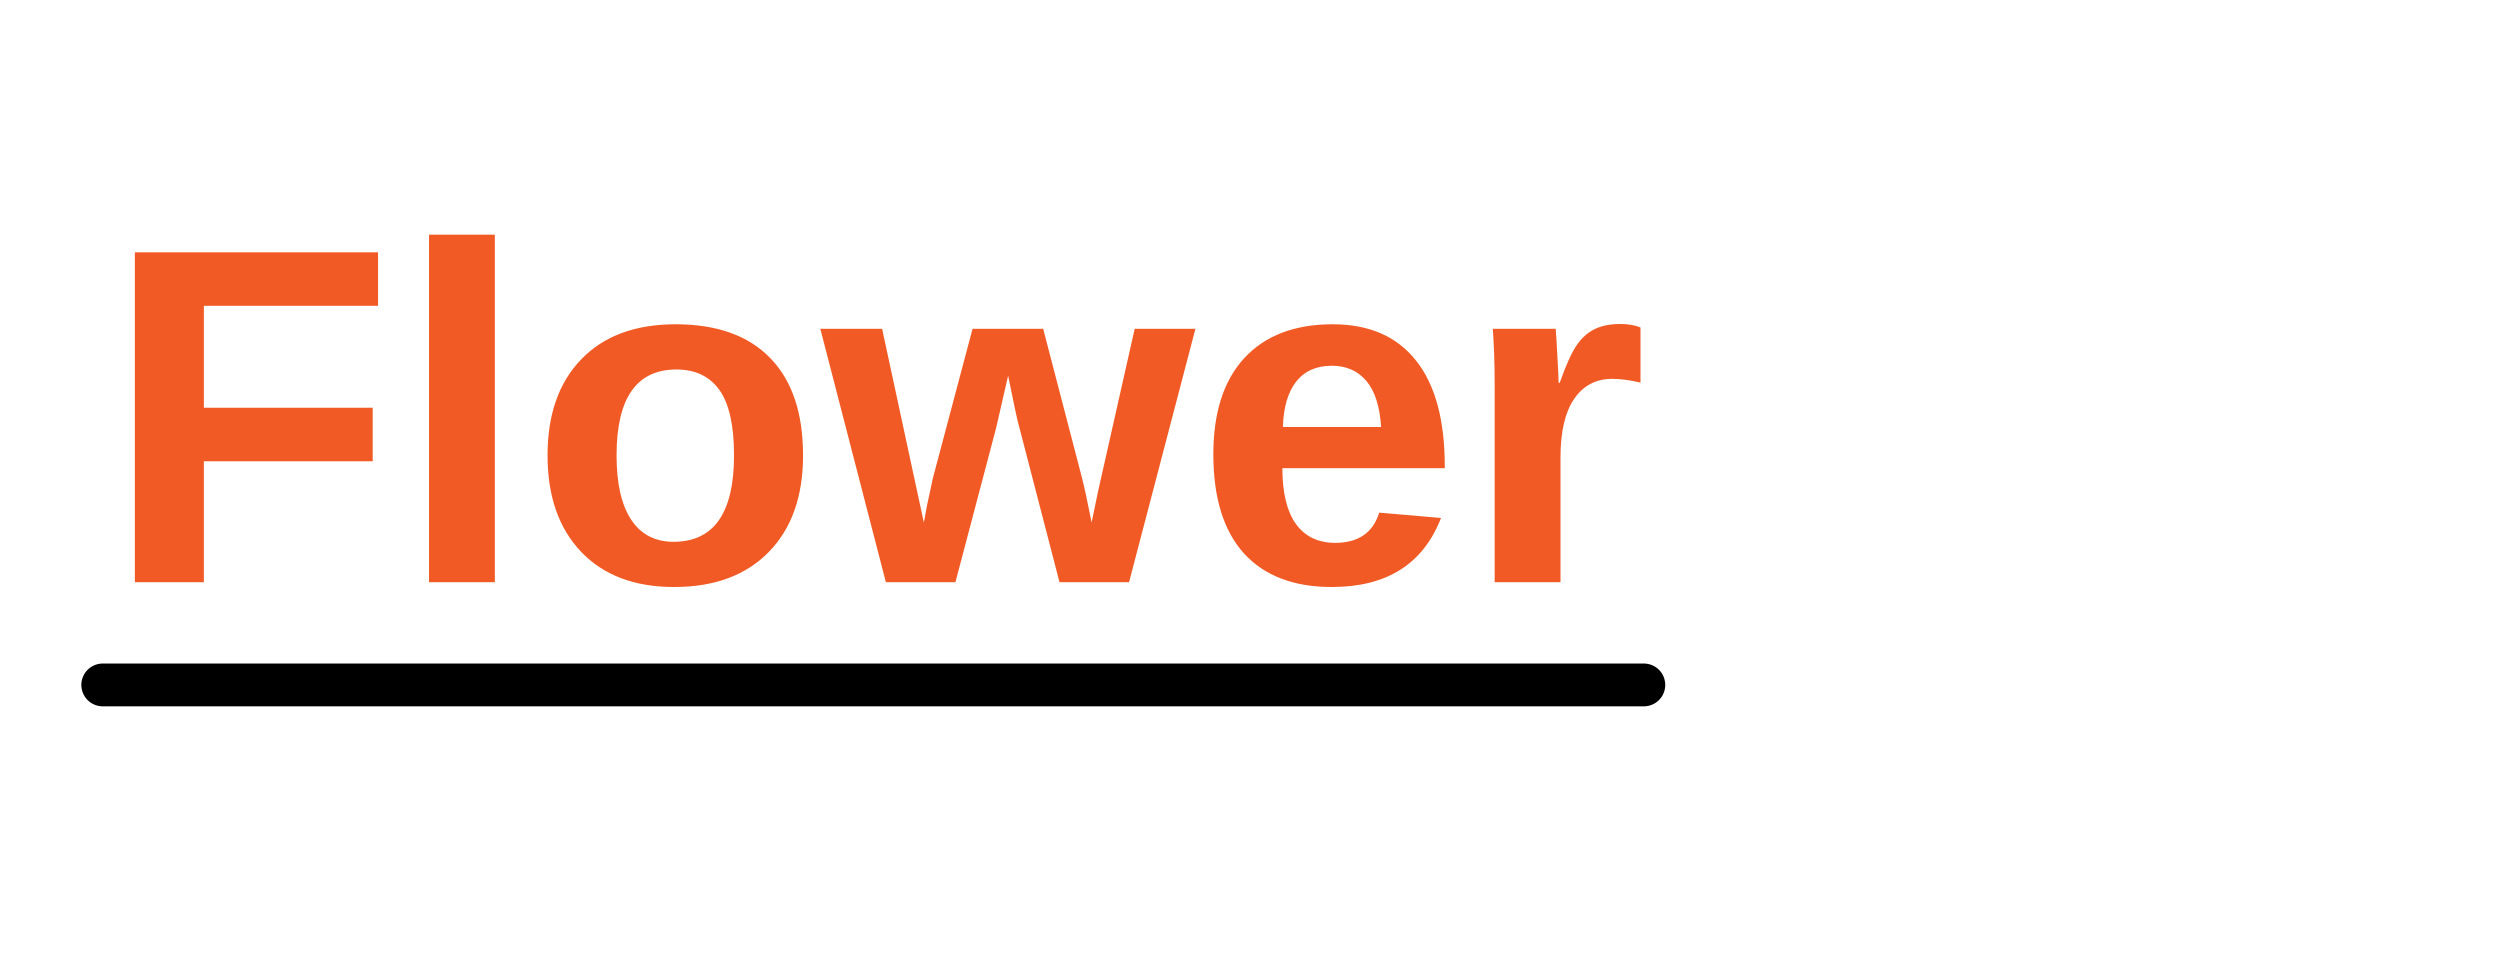
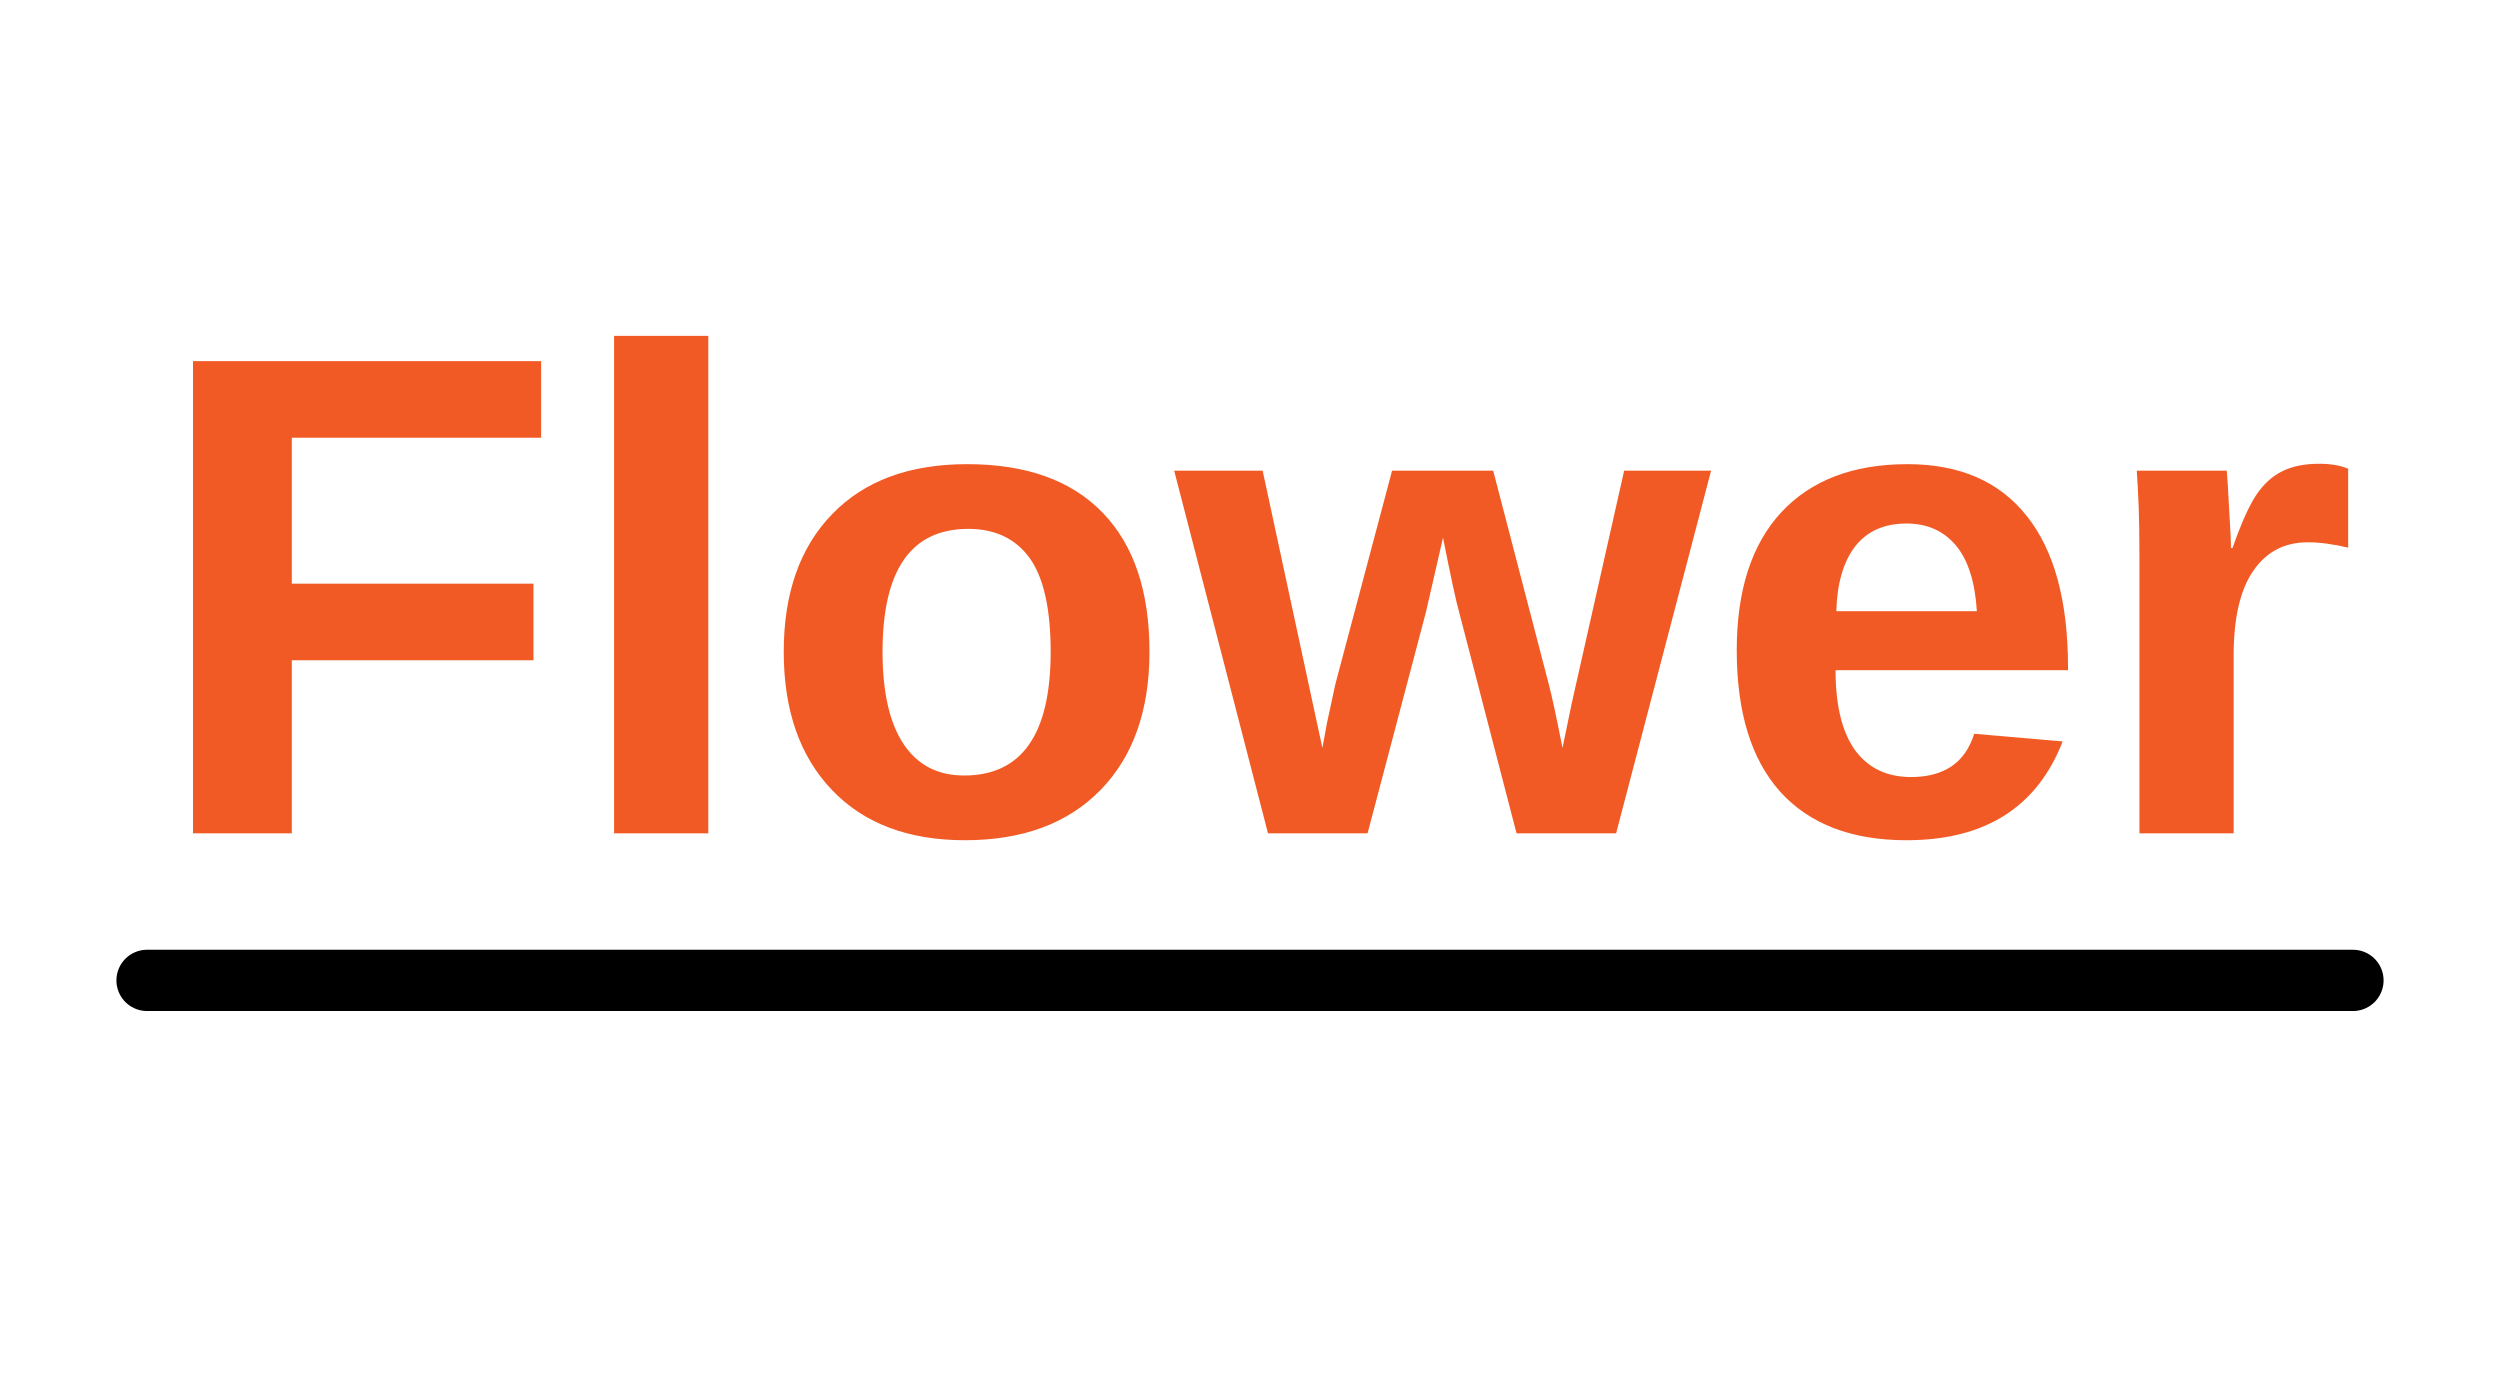
- <svg xmlns="http://www.w3.org/2000/svg" width="146" height="56" viewBox="0 0 146 56" fill="none">
+ <svg xmlns="http://www.w3.org/2000/svg" width="102" height="56" viewBox="0 0 102 56" fill="none">
  <text x="6" y="34" fill="#F15A24" font-size="28" font-weight="700" font-family="Arial, Helvetica, sans-serif">Flower</text>
  <line x1="6" y1="40" x2="96" y2="40" stroke="#000000" stroke-width="2.5" stroke-linecap="round" />
</svg>
